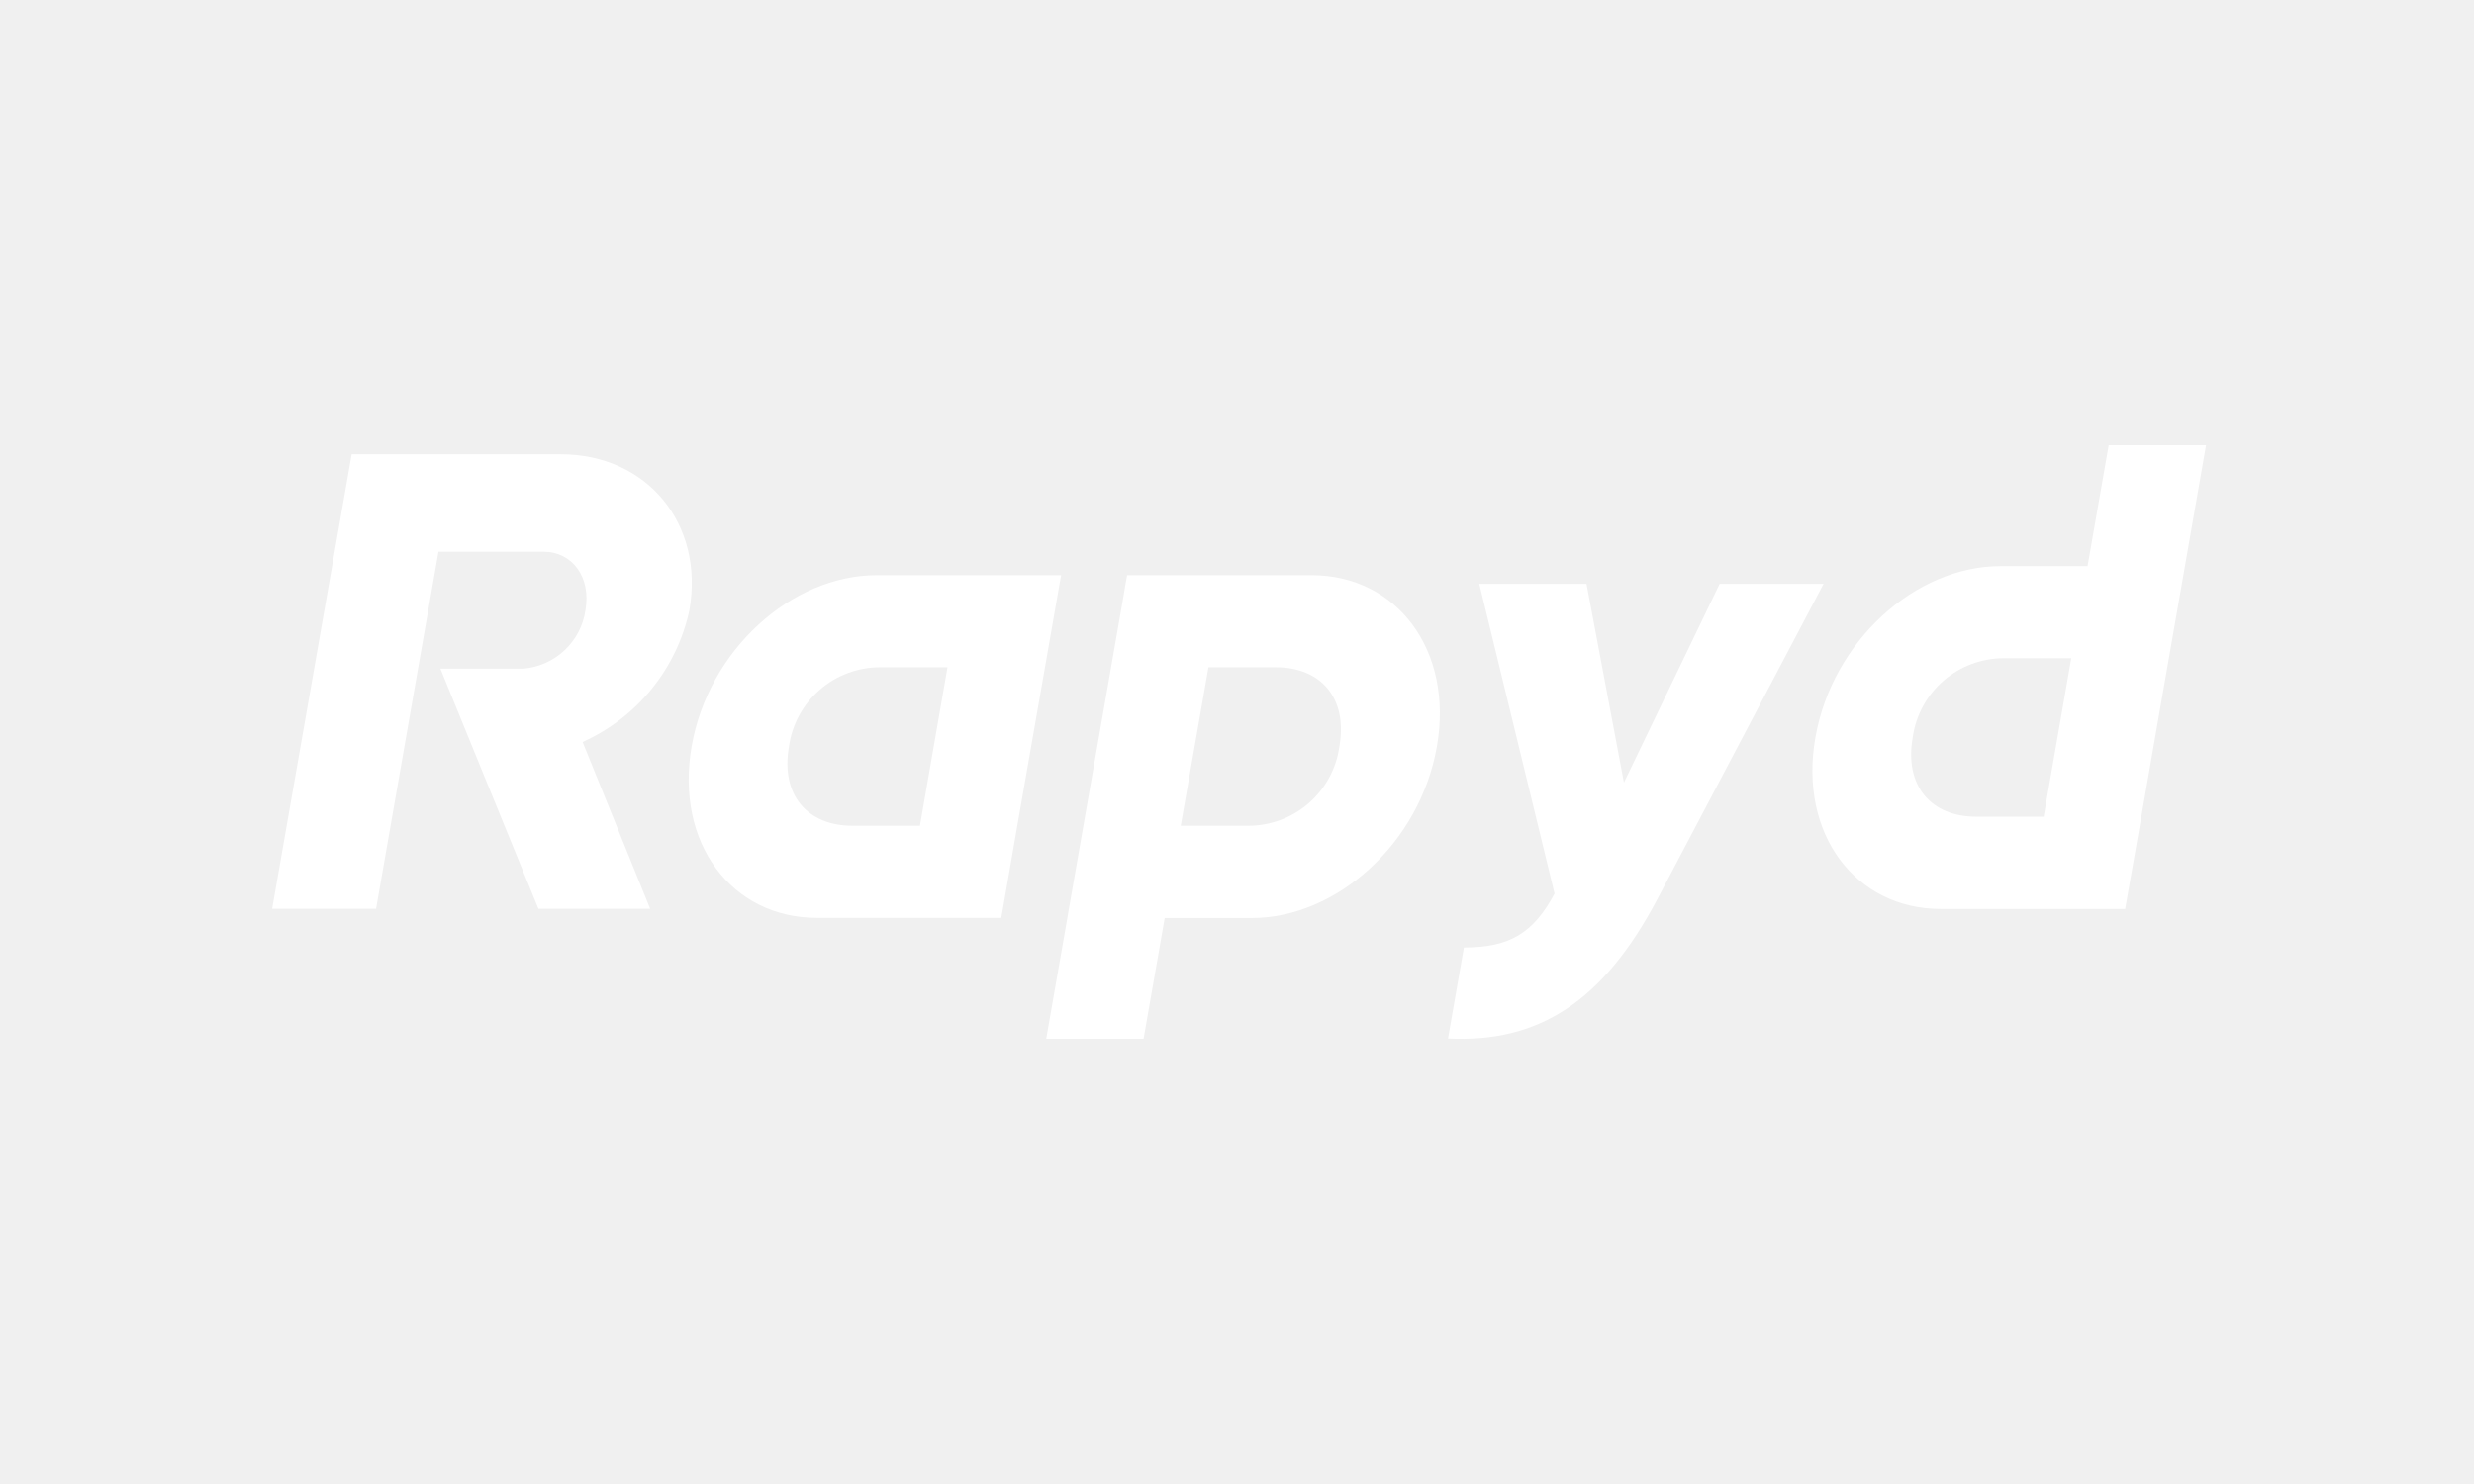
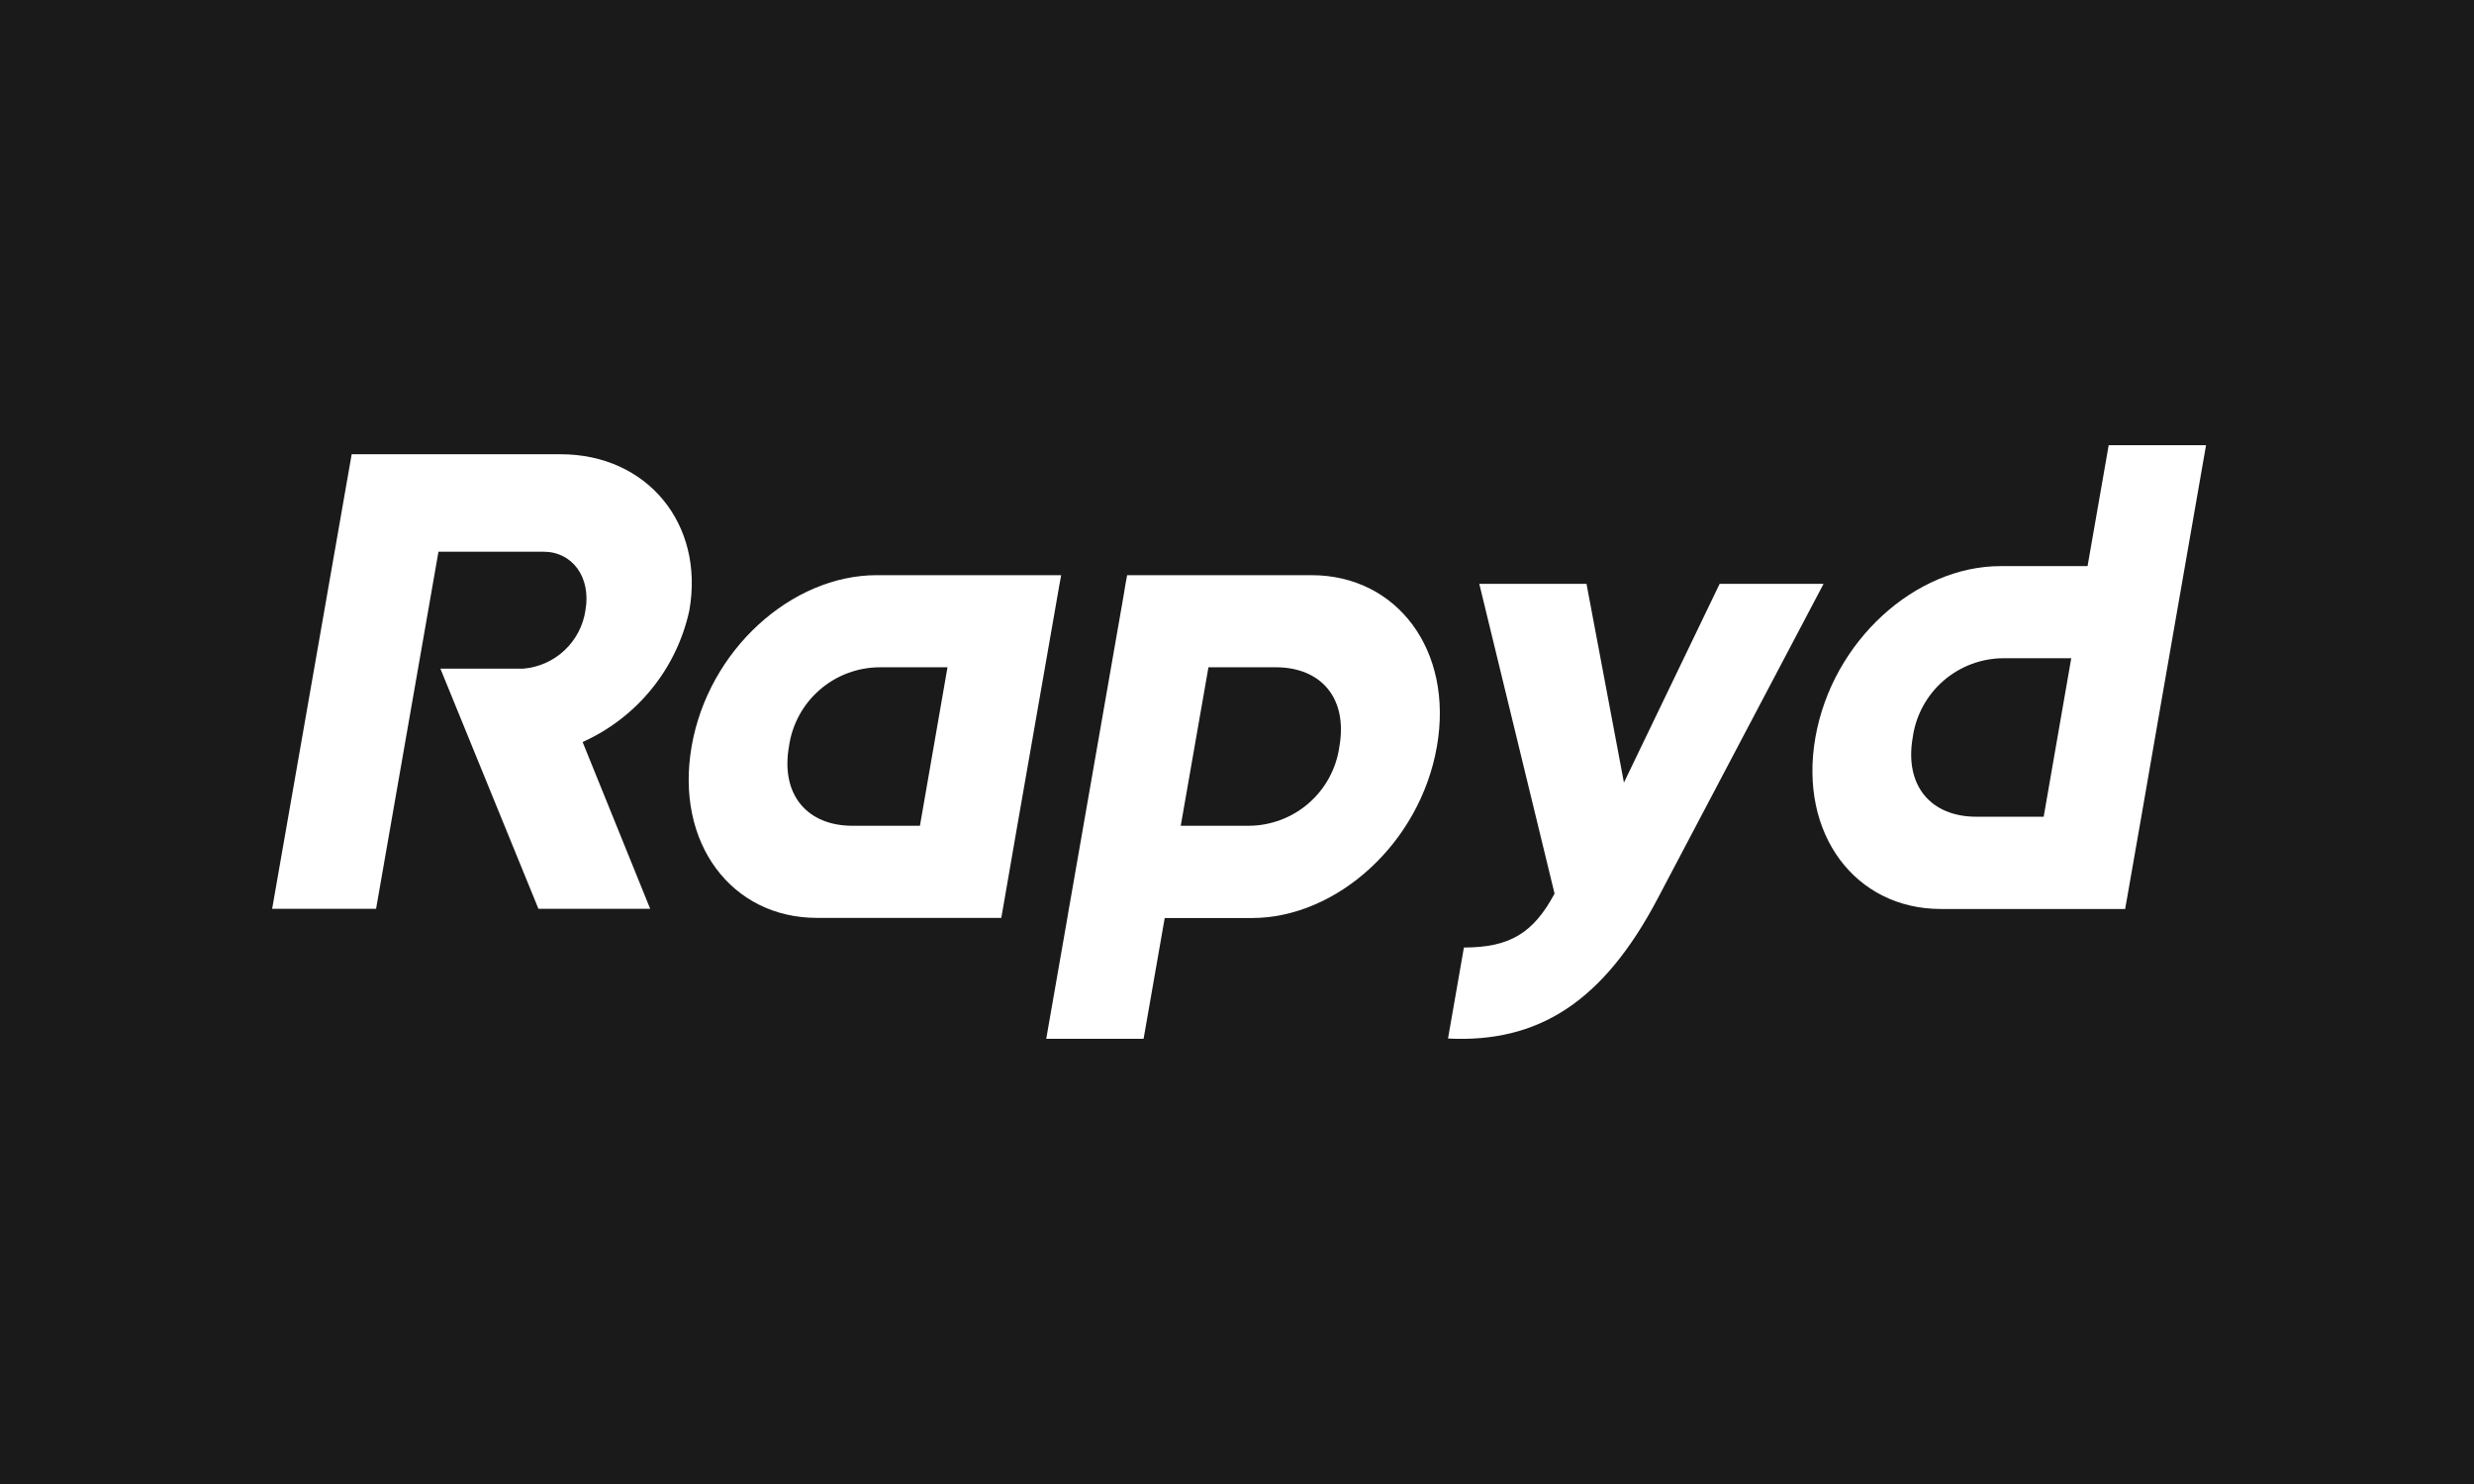
<svg xmlns="http://www.w3.org/2000/svg" width="100" height="60" viewBox="0 0 100 60" fill="none">
+   <rect width="100" height="60" fill="#1A1A1A" />
  <path d="M83.721 26.613H80.999C80.101 26.612 79.233 26.935 78.555 27.524C77.878 28.113 77.436 28.928 77.313 29.817C76.969 31.785 78.067 33.021 79.879 33.021H82.606L83.721 26.613ZM85.234 18H89.169L87.318 28.614L86.553 33.021L85.965 36.38L85.899 36.751H78.444C75.007 36.751 72.696 33.73 73.378 29.823C74.06 25.915 77.424 22.889 80.861 22.889H84.38L85.234 18Z" fill="white" />
  <path d="M47.726 33.387H50.453C51.351 33.388 52.219 33.065 52.897 32.476C53.574 31.887 54.016 31.072 54.139 30.183C54.483 28.215 53.385 26.979 51.573 26.979H48.846L47.726 33.387ZM46.224 42H42.289L43.142 37.117L43.203 36.751L43.248 36.502L45.42 24.058L45.492 23.62L45.559 23.255H53.014C56.45 23.255 58.762 26.275 58.08 30.183C57.398 34.09 54.034 37.117 50.597 37.117H47.078L46.224 42Z" fill="white" />
  <path d="M69.509 23.604L65.64 31.641L64.127 23.604H59.793L62.836 36.13C61.977 37.738 61.007 38.309 59.172 38.309L58.529 41.989C62.176 42.172 64.798 40.514 66.998 36.341L73.71 23.604H69.509Z" fill="white" />
  <path d="M21.764 36.745H26.281L23.549 30C24.636 29.512 25.594 28.776 26.344 27.849C27.094 26.923 27.616 25.833 27.866 24.668C28.476 21.176 26.154 18.366 22.662 18.366H14.215L11 36.745H15.201L17.723 22.307H21.975C23.128 22.307 23.898 23.332 23.665 24.668C23.576 25.289 23.278 25.861 22.821 26.291C22.364 26.721 21.774 26.983 21.149 27.035H17.801L21.764 36.745Z" fill="white" />
  <path d="M37.184 33.387H34.457C32.644 33.387 31.547 32.151 31.89 30.183C32.014 29.294 32.454 28.481 33.131 27.892C33.807 27.303 34.674 26.979 35.571 26.979H38.298L37.184 33.387ZM35.438 23.255C32.001 23.255 28.631 26.27 27.955 30.183C27.279 34.096 29.579 37.111 33.021 37.111H40.471L40.537 36.745L41.119 33.387L42.239 26.979L42.826 23.62L42.893 23.255H35.438Z" fill="white" />
</svg>
